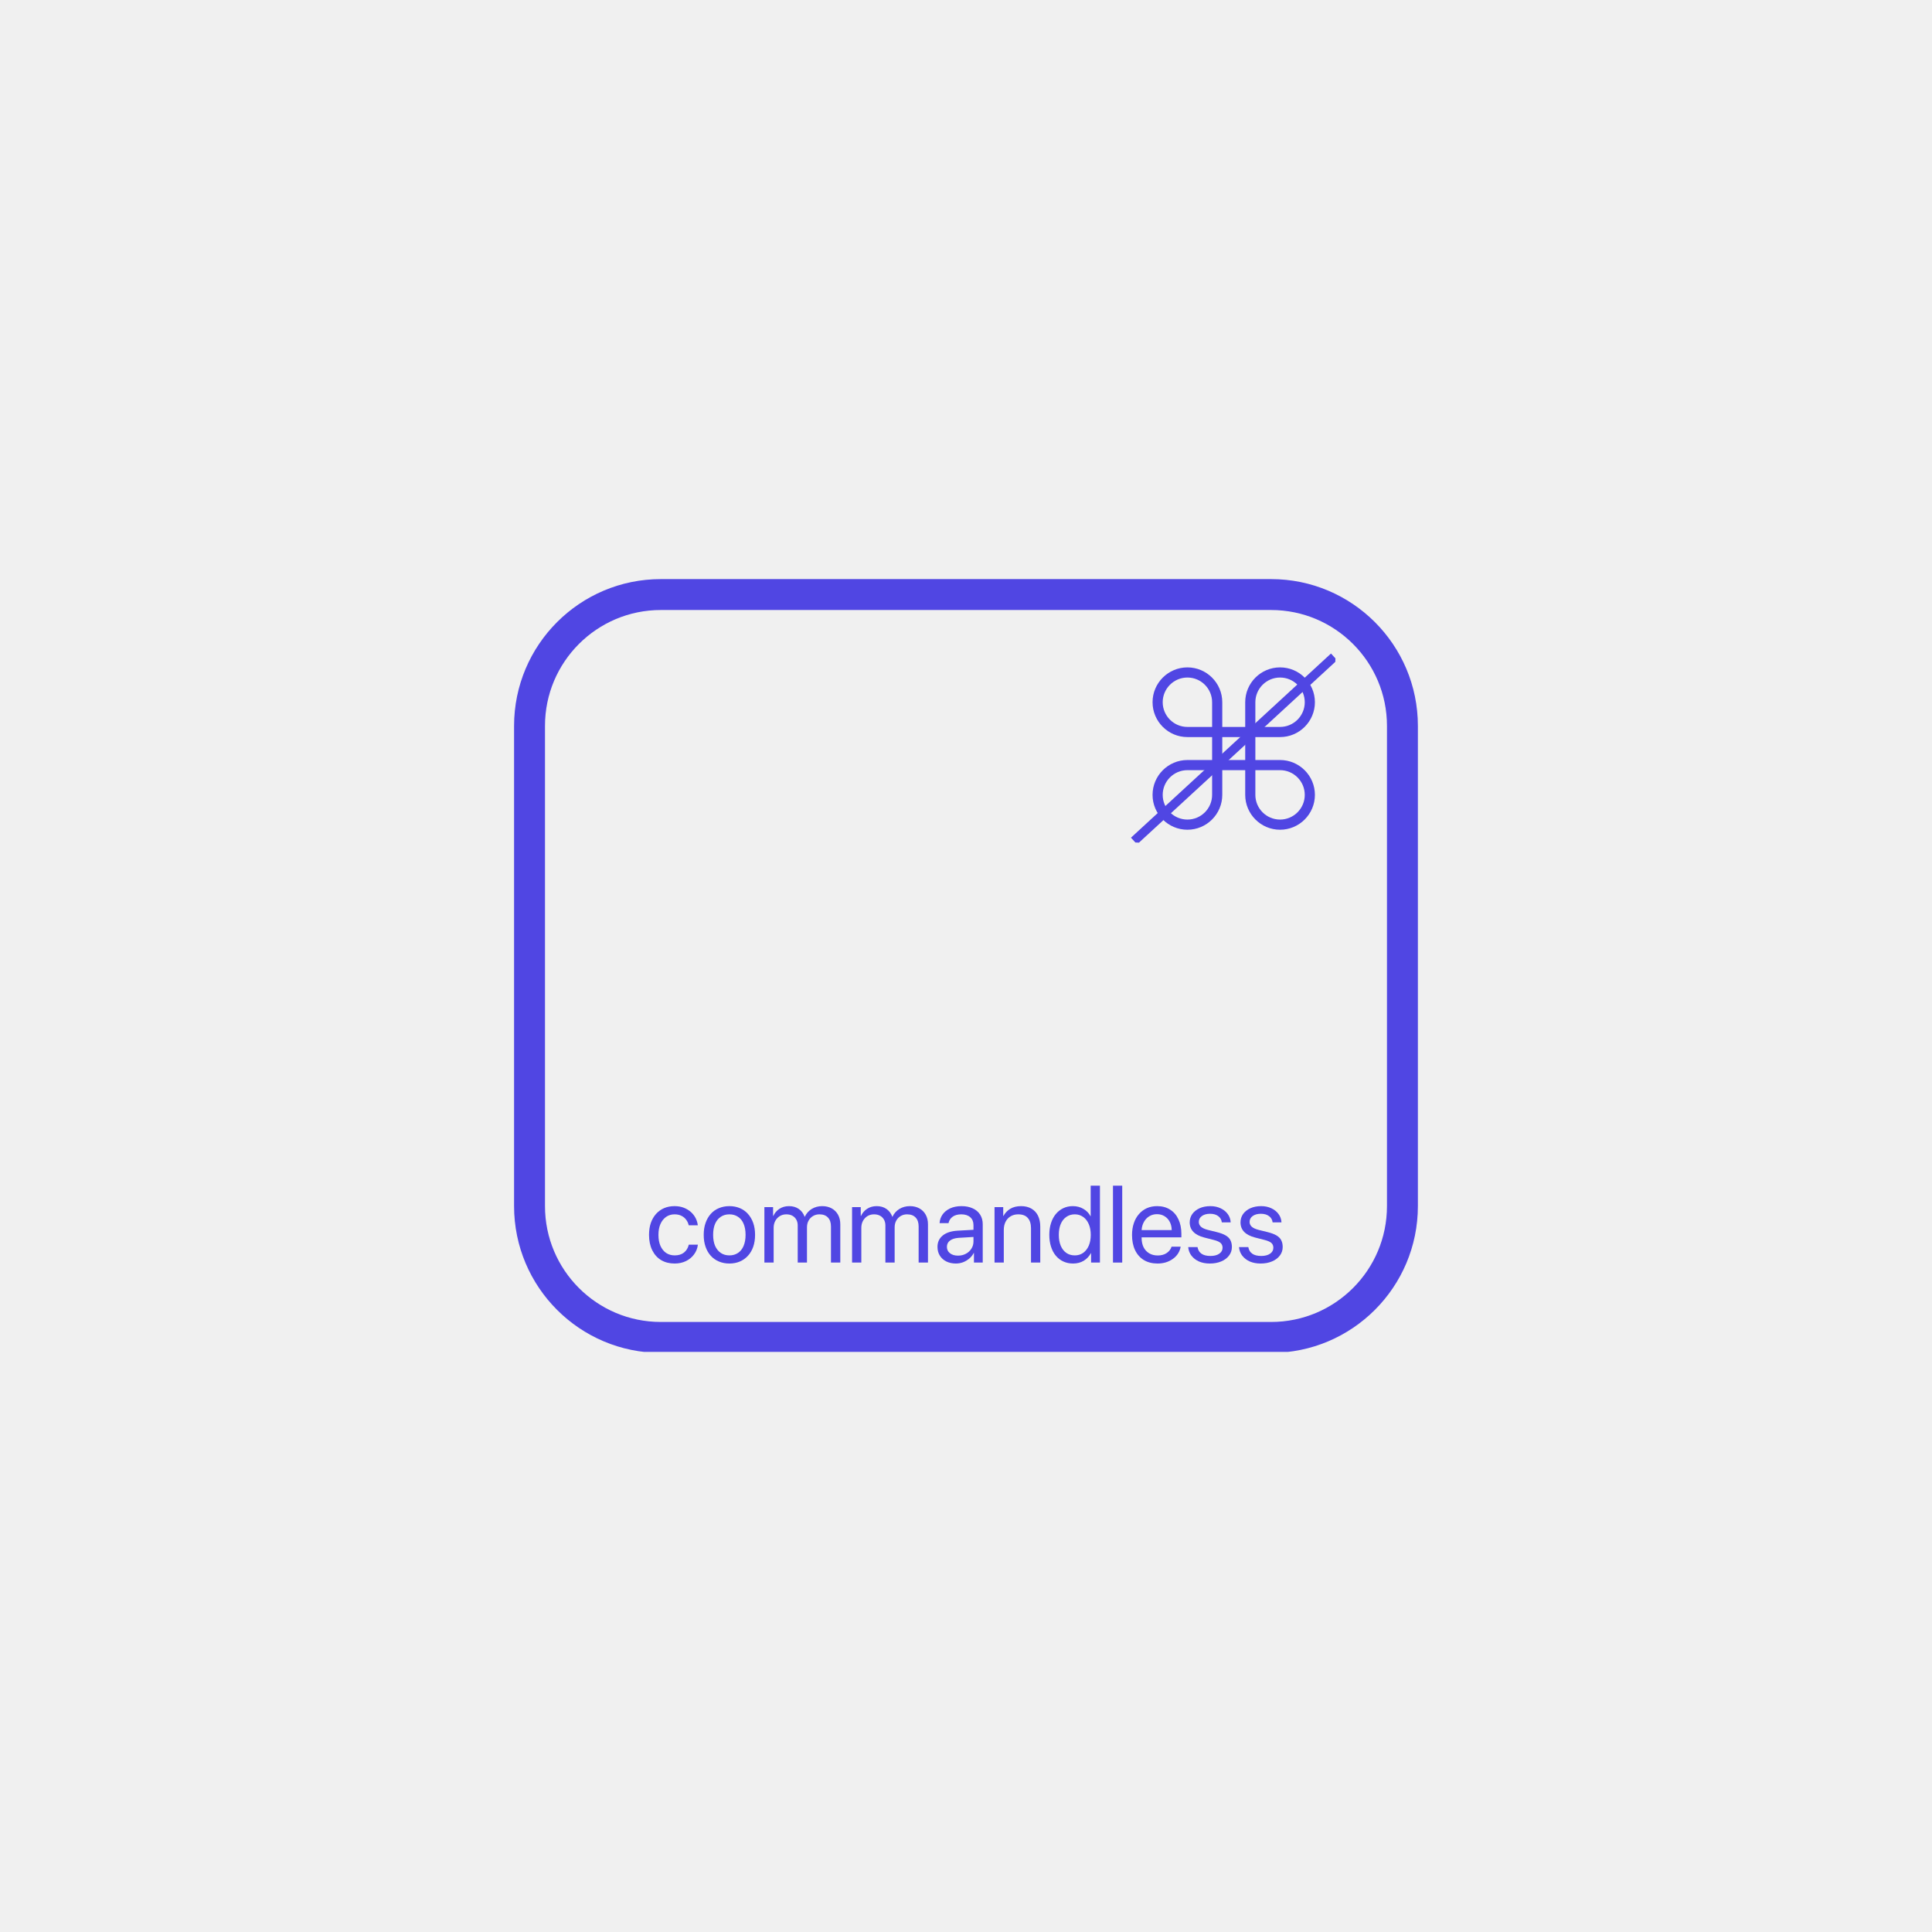
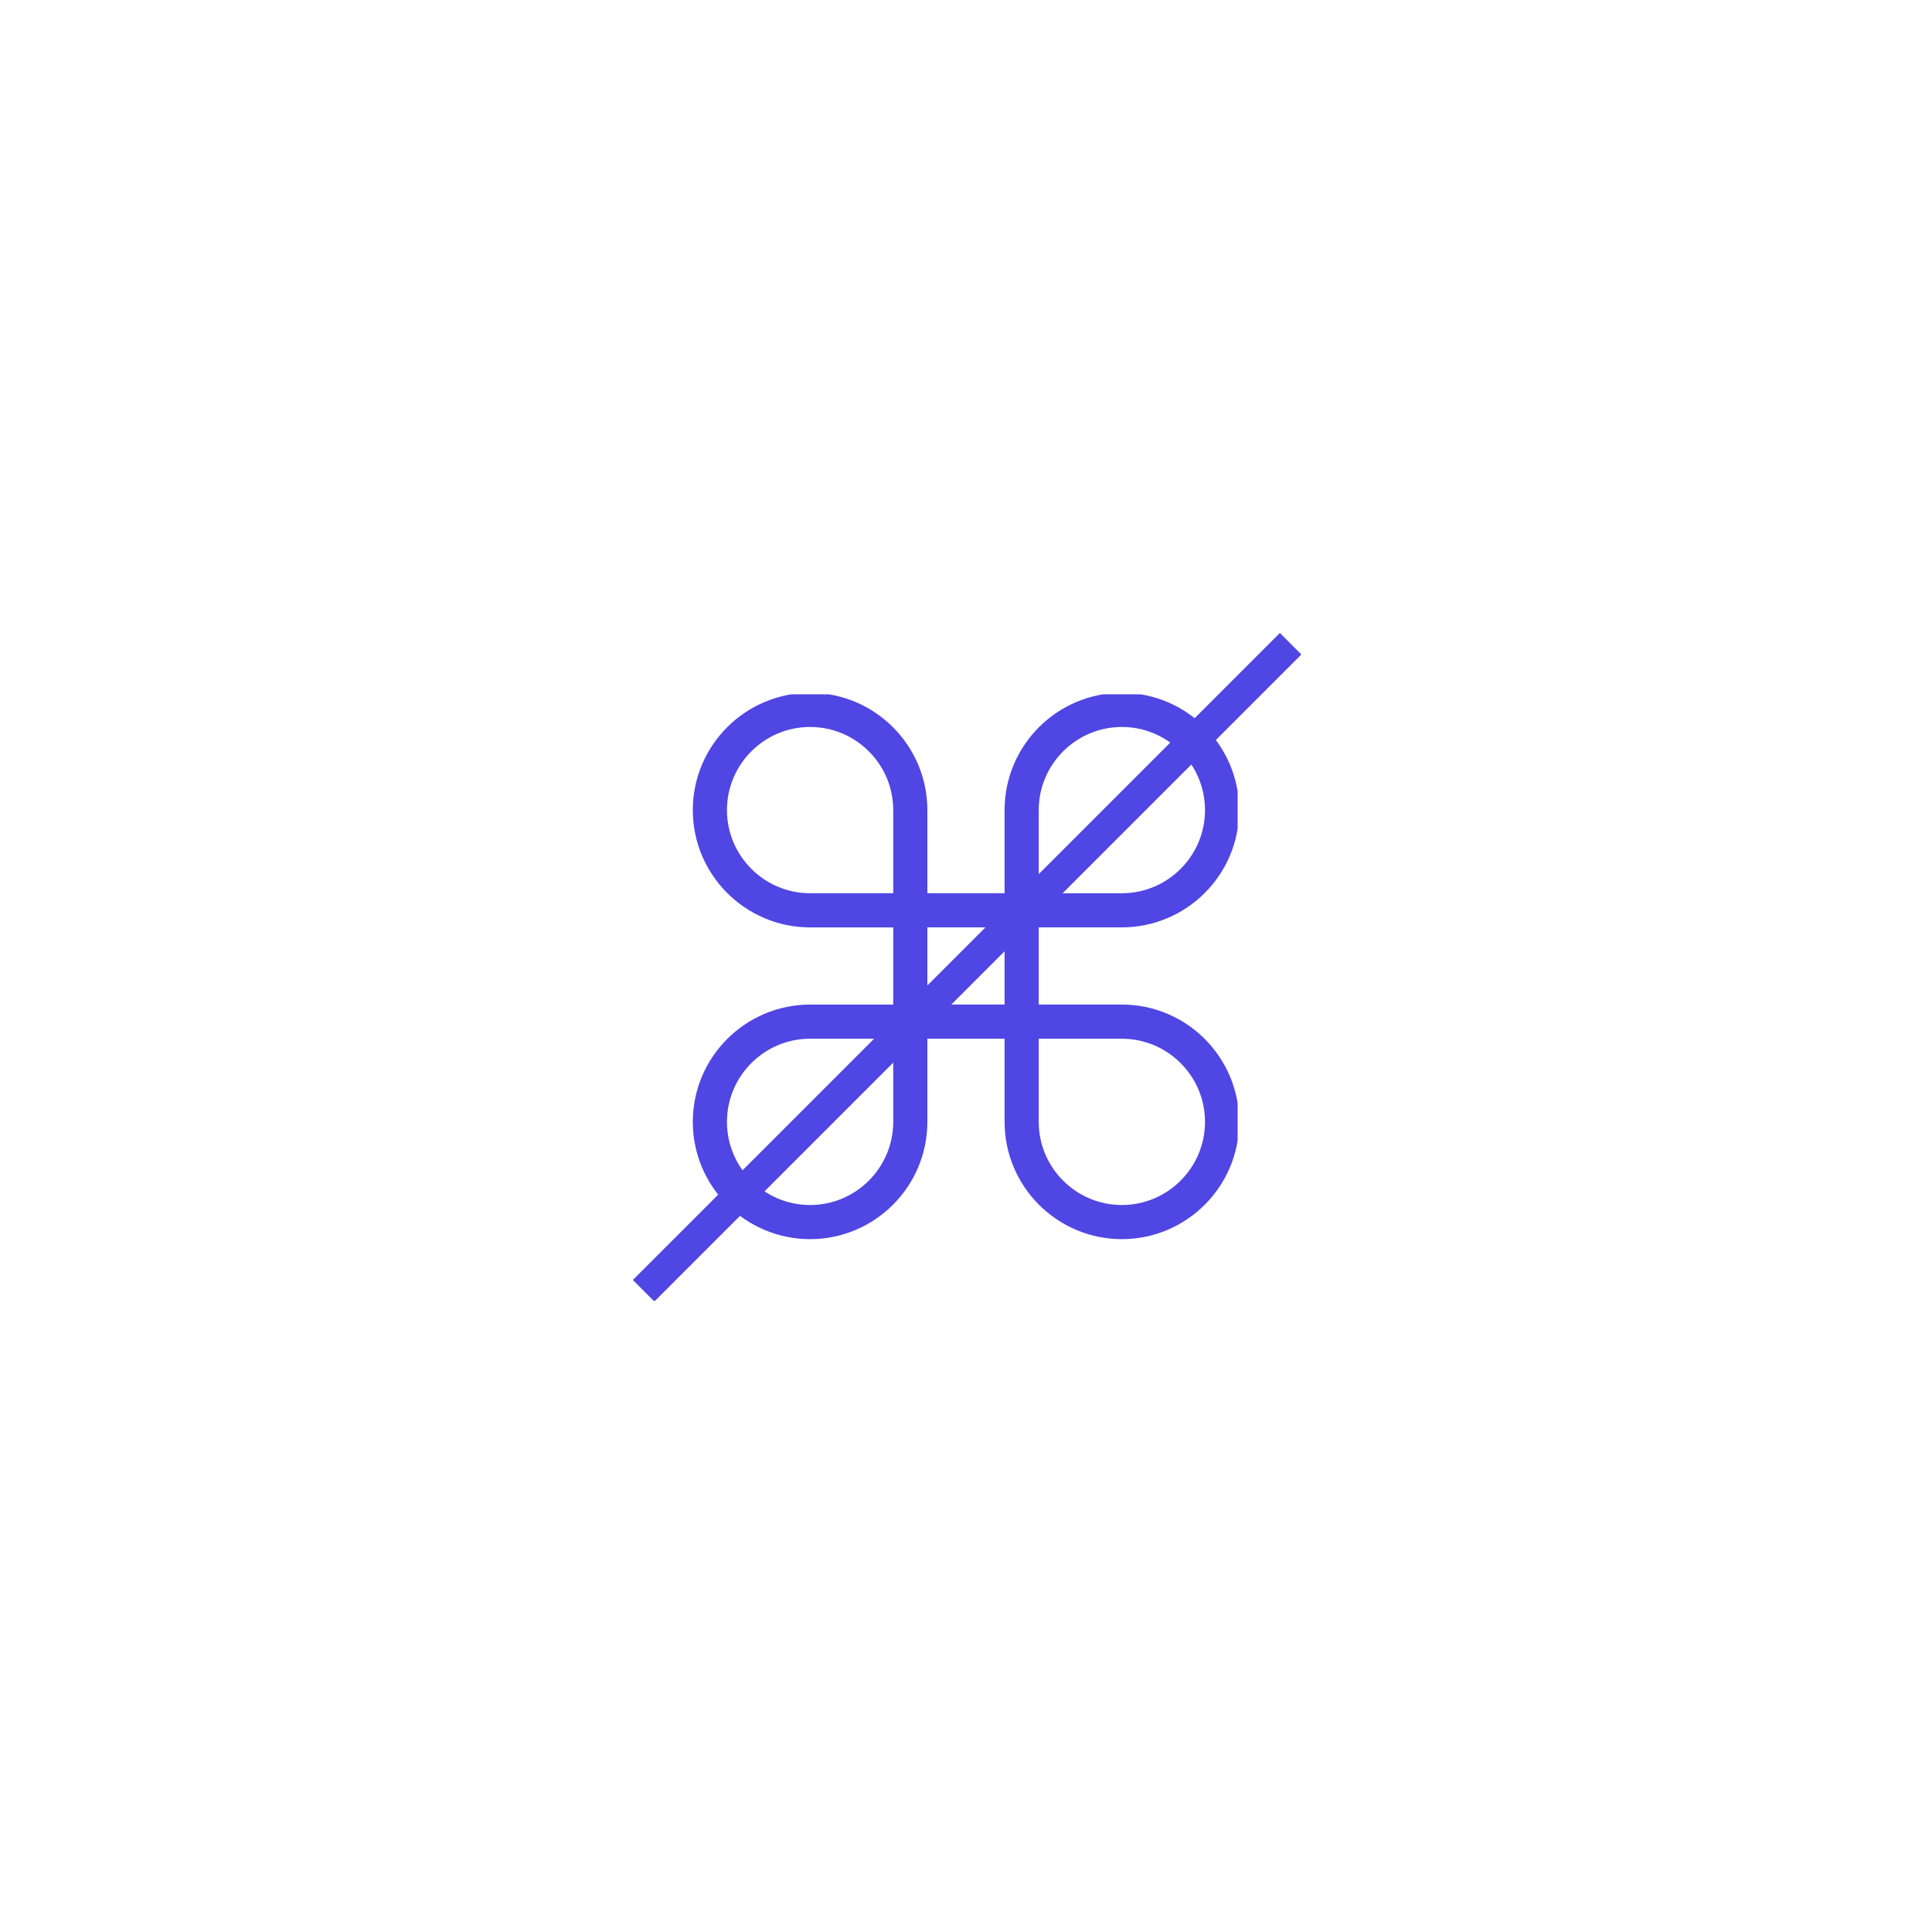
<svg xmlns="http://www.w3.org/2000/svg" width="500" zoomAndPan="magnify" viewBox="0 0 375 375" height="500" preserveAspectRatio="xMidYMid meet" version="1.0">
  <defs>
-     <g />
-     <clipPath id="88f43f0511">
-       <path d="M 99.781 112.402 L 275.281 112.402 L 275.281 262.398 L 99.781 262.398 Z M 99.781 112.402 " clip-rule="nonzero" />
+     <clipPath id="54072fc724">
+       <path d="M 134.473 134.766 L 240.223 134.766 L 240.223 240.516 L 134.473 240.516 Z M 134.473 134.766 " clip-rule="nonzero" />
    </clipPath>
-     <clipPath id="3470936dbf">
-       <path d="M 128.277 112.402 L 246.711 112.402 C 262.449 112.402 275.211 125.164 275.211 140.902 L 275.211 234.098 C 275.211 249.836 262.449 262.594 246.711 262.594 L 128.277 262.594 C 112.539 262.594 99.781 249.836 99.781 234.098 L 99.781 140.902 C 99.781 125.164 112.539 112.402 128.277 112.402 Z M 128.277 112.402 " clip-rule="nonzero" />
-     </clipPath>
-     <clipPath id="88278dfdf5">
-       <path d="M 223.711 129.551 L 255.211 129.551 L 255.211 161.051 L 223.711 161.051 Z M 223.711 129.551 " clip-rule="nonzero" />
-     </clipPath>
-     <clipPath id="f5eb1b8615">
-       <path d="M 219 126 L 260 126 L 260 164 L 219 164 Z M 219 126 " clip-rule="nonzero" />
-     </clipPath>
-     <clipPath id="fa35d33d89">
-       <path d="M 221.035 125.273 L 259.25 126.848 L 257.676 165.066 L 219.457 163.488 Z M 221.035 125.273 " clip-rule="nonzero" />
-     </clipPath>
-     <clipPath id="6ebf402b0c">
-       <path d="M 221.035 125.273 L 259.25 126.848 L 257.676 165.066 L 219.457 163.488 Z M 221.035 125.273 " clip-rule="nonzero" />
+     <clipPath id="e602a5bada">
+       <path d="M 122.738 122.738 L 252.488 122.738 L 252.488 252.488 L 122.738 252.488 Z M 122.738 122.738 " clip-rule="nonzero" />
    </clipPath>
  </defs>
-   <g clip-path="url(#88f43f0511)">
-     <g clip-path="url(#3470936dbf)">
-       <path stroke-linecap="butt" transform="matrix(0.75, 0, 0, 0.75, 99.78001, 112.4037)" fill="none" stroke-linejoin="miter" d="M 37.996 -0.002 L 195.908 -0.002 C 216.892 -0.002 233.908 17.014 233.908 37.998 L 233.908 162.259 C 233.908 183.243 216.892 200.253 195.908 200.253 L 37.996 200.253 C 17.012 200.253 0.002 183.243 0.002 162.259 L 0.002 37.998 C 0.002 17.014 17.012 -0.002 37.996 -0.002 Z M 37.996 -0.002 " stroke="#5046e3" stroke-width="16" stroke-opacity="1" stroke-miterlimit="4" />
-     </g>
+   <rect x="-37.5" width="450" fill="#ffffff" y="-37.5" height="450" fill-opacity="1" />
+   <rect x="-37.5" width="450" fill="#ffffff" y="-37.5" height="450" fill-opacity="1" />
+   <g clip-path="url(#54072fc724)">
+     <path fill="#5046e3" d="M 240.516 157.238 C 240.516 169.789 230.301 180 217.754 180 L 201.617 180 L 201.617 194.984 L 217.754 194.984 C 230.305 194.984 240.516 205.199 240.516 217.75 C 240.516 230.297 230.301 240.516 217.754 240.516 C 205.203 240.516 194.988 230.301 194.988 217.754 L 194.988 201.617 L 180 201.617 L 180 217.754 C 180 230.301 169.789 240.516 157.238 240.516 C 144.684 240.516 134.473 230.301 134.473 217.754 C 134.473 205.203 144.691 194.988 157.238 194.988 L 173.375 194.988 L 173.375 180.008 L 157.238 180.008 C 144.691 180.008 134.473 169.789 134.473 157.238 C 134.473 144.684 144.691 134.473 157.238 134.473 C 169.785 134.473 180 144.691 180 157.238 L 180 173.375 L 194.988 173.375 L 194.988 157.238 C 194.988 144.684 205.199 134.473 217.754 134.473 C 230.305 134.473 240.516 144.691 240.516 157.238 Z M 201.617 173.379 L 217.754 173.379 C 226.652 173.379 233.891 166.137 233.891 157.242 C 233.891 148.348 226.648 141.105 217.754 141.105 C 208.859 141.105 201.617 148.348 201.617 157.242 Z M 201.617 217.754 C 201.617 226.652 208.855 233.891 217.754 233.891 C 226.652 233.891 233.891 226.648 233.891 217.754 C 233.891 208.859 226.648 201.617 217.754 201.617 L 201.617 201.617 Z M 194.988 194.984 L 194.988 180 L 180 180 L 180 194.984 Z M 173.375 173.379 L 173.375 157.242 C 173.375 148.344 166.137 141.105 157.238 141.105 C 148.34 141.105 141.102 148.344 141.102 157.238 C 141.102 166.133 148.344 173.375 157.238 173.375 L 173.375 173.375 Z M 141.102 217.754 C 141.102 226.648 148.344 233.891 157.238 233.891 C 166.133 233.891 173.375 226.648 173.375 217.754 L 173.375 201.617 L 157.238 201.617 C 148.344 201.613 141.102 208.855 141.102 217.754 Z M 141.102 217.754 " fill-opacity="1" fill-rule="nonzero" />
  </g>
-   <g clip-path="url(#88278dfdf5)">
-     <path fill="#5046e3" d="M 255.223 136.301 C 255.223 140.031 252.188 143.066 248.457 143.066 L 243.664 143.066 L 243.664 147.52 L 248.457 147.52 C 252.188 147.52 255.223 150.555 255.223 154.285 C 255.223 158.012 252.188 161.051 248.457 161.051 C 244.73 161.051 241.695 158.012 241.695 154.285 L 241.695 149.488 L 237.242 149.488 L 237.242 154.285 C 237.242 158.012 234.207 161.051 230.477 161.051 C 226.746 161.051 223.711 158.012 223.711 154.285 C 223.711 150.555 226.746 147.52 230.477 147.52 L 235.27 147.52 L 235.27 143.066 L 230.477 143.066 C 226.746 143.066 223.711 140.031 223.711 136.301 C 223.711 132.57 226.746 129.539 230.477 129.539 C 234.207 129.539 237.242 132.574 237.242 136.301 L 237.242 141.098 L 241.695 141.098 L 241.695 136.301 C 241.695 132.57 244.73 129.539 248.457 129.539 C 252.188 129.539 255.223 132.574 255.223 136.301 Z M 243.664 141.098 L 248.457 141.098 C 251.102 141.098 253.254 138.945 253.254 136.305 C 253.254 133.66 251.102 131.508 248.457 131.508 C 245.816 131.508 243.664 133.66 243.664 136.305 Z M 243.664 154.285 C 243.664 156.93 245.816 159.078 248.457 159.078 C 251.102 159.078 253.254 156.926 253.254 154.285 C 253.254 151.641 251.102 149.488 248.457 149.488 L 243.664 149.488 Z M 241.695 147.52 L 241.695 143.066 L 237.242 143.066 L 237.242 147.52 Z M 235.27 141.098 L 235.27 136.305 C 235.27 133.66 233.121 131.508 230.477 131.508 C 227.832 131.508 225.68 133.66 225.68 136.301 C 225.68 138.945 227.832 141.098 230.477 141.098 Z M 225.68 154.285 C 225.68 156.926 227.832 159.078 230.477 159.078 C 233.121 159.078 235.27 156.926 235.27 154.285 L 235.27 149.488 L 230.477 149.488 C 227.832 149.488 225.68 151.641 225.68 154.285 Z M 225.68 154.285 " fill-opacity="1" fill-rule="nonzero" />
-   </g>
-   <g clip-path="url(#f5eb1b8615)">
-     <g clip-path="url(#fa35d33d89)">
-       <g clip-path="url(#6ebf402b0c)">
-         <path fill="#5046e3" d="M 258.344 126.848 L 259.535 128.141 L 220.711 163.887 L 219.52 162.594 Z M 258.344 126.848 " fill-opacity="1" fill-rule="nonzero" />
-       </g>
-     </g>
-   </g>
-   <g fill="#5046e3" fill-opacity="1">
-     <g transform="translate(125.3352, 245.0617)">
-       <g>
-         <path d="M 10.109 -7.234 L 8.344 -7.234 C 8.258 -7.629 8.098 -7.984 7.859 -8.297 C 7.629 -8.617 7.328 -8.875 6.953 -9.062 C 6.578 -9.258 6.125 -9.359 5.594 -9.359 C 4.977 -9.359 4.438 -9.195 3.969 -8.875 C 3.5 -8.551 3.129 -8.086 2.859 -7.484 C 2.598 -6.891 2.469 -6.188 2.469 -5.375 C 2.469 -4.539 2.598 -3.828 2.859 -3.234 C 3.129 -2.641 3.5 -2.18 3.969 -1.859 C 4.445 -1.547 5 -1.391 5.625 -1.391 C 6.352 -1.391 6.953 -1.57 7.422 -1.938 C 7.891 -2.312 8.203 -2.82 8.359 -3.469 L 10.125 -3.469 C 10.039 -2.758 9.789 -2.129 9.375 -1.578 C 8.969 -1.023 8.441 -0.594 7.797 -0.281 C 7.148 0.031 6.422 0.188 5.609 0.188 C 4.617 0.188 3.75 -0.031 3 -0.469 C 2.258 -0.914 1.68 -1.555 1.266 -2.391 C 0.848 -3.234 0.641 -4.227 0.641 -5.375 C 0.641 -6.227 0.754 -6.992 0.984 -7.672 C 1.223 -8.359 1.562 -8.945 2 -9.438 C 2.438 -9.926 2.957 -10.301 3.562 -10.562 C 4.164 -10.82 4.844 -10.953 5.594 -10.953 C 6.258 -10.953 6.859 -10.848 7.391 -10.641 C 7.922 -10.43 8.379 -10.156 8.766 -9.812 C 9.148 -9.469 9.457 -9.07 9.688 -8.625 C 9.914 -8.176 10.055 -7.711 10.109 -7.234 Z M 10.109 -7.234 " />
-       </g>
-     </g>
-   </g>
-   <g fill="#5046e3" fill-opacity="1">
-     <g transform="translate(135.9497, 245.0617)">
-       <g>
-         <path d="M 5.625 0.188 C 4.883 0.188 4.207 0.055 3.594 -0.203 C 2.977 -0.461 2.453 -0.832 2.016 -1.312 C 1.578 -1.789 1.238 -2.375 1 -3.062 C 0.758 -3.75 0.641 -4.52 0.641 -5.375 C 0.641 -6.238 0.758 -7.008 1 -7.688 C 1.238 -8.375 1.578 -8.961 2.016 -9.453 C 2.453 -9.941 2.977 -10.312 3.594 -10.562 C 4.207 -10.82 4.883 -10.953 5.625 -10.953 C 6.375 -10.953 7.051 -10.82 7.656 -10.562 C 8.258 -10.312 8.781 -9.941 9.219 -9.453 C 9.664 -8.961 10.008 -8.375 10.25 -7.688 C 10.488 -7.008 10.609 -6.238 10.609 -5.375 C 10.609 -4.52 10.488 -3.75 10.25 -3.062 C 10.008 -2.375 9.664 -1.789 9.219 -1.312 C 8.781 -0.832 8.258 -0.461 7.656 -0.203 C 7.051 0.055 6.375 0.188 5.625 0.188 Z M 5.625 -1.391 C 6.258 -1.391 6.812 -1.547 7.281 -1.859 C 7.758 -2.172 8.125 -2.625 8.375 -3.219 C 8.633 -3.82 8.766 -4.539 8.766 -5.375 C 8.766 -6.227 8.633 -6.953 8.375 -7.547 C 8.125 -8.141 7.758 -8.586 7.281 -8.891 C 6.812 -9.203 6.258 -9.359 5.625 -9.359 C 4.988 -9.359 4.438 -9.203 3.969 -8.891 C 3.5 -8.586 3.129 -8.141 2.859 -7.547 C 2.598 -6.953 2.469 -6.227 2.469 -5.375 C 2.469 -4.539 2.598 -3.82 2.859 -3.219 C 3.129 -2.625 3.5 -2.172 3.969 -1.859 C 4.438 -1.547 4.988 -1.391 5.625 -1.391 Z M 5.625 -1.391 " />
-       </g>
-     </g>
-   </g>
-   <g fill="#5046e3" fill-opacity="1">
-     <g transform="translate(147.1952, 245.0617)">
-       <g>
-         <path d="M 1.172 0 L 1.172 -10.766 L 2.859 -10.766 L 2.859 -9.047 L 2.906 -9.047 C 3.164 -9.617 3.555 -10.078 4.078 -10.422 C 4.609 -10.773 5.234 -10.953 5.953 -10.953 C 6.691 -10.953 7.32 -10.77 7.844 -10.406 C 8.363 -10.051 8.742 -9.547 8.984 -8.891 L 9.016 -8.891 C 9.316 -9.535 9.766 -10.039 10.359 -10.406 C 10.961 -10.77 11.641 -10.953 12.391 -10.953 C 13.098 -10.953 13.711 -10.805 14.234 -10.516 C 14.766 -10.223 15.176 -9.812 15.469 -9.281 C 15.758 -8.758 15.906 -8.141 15.906 -7.422 L 15.906 0 L 14.094 0 L 14.094 -7.016 C 14.094 -7.754 13.898 -8.328 13.516 -8.734 C 13.129 -9.148 12.578 -9.359 11.859 -9.359 C 11.391 -9.359 10.973 -9.25 10.609 -9.031 C 10.242 -8.812 9.957 -8.516 9.75 -8.141 C 9.539 -7.766 9.438 -7.332 9.438 -6.844 L 9.438 0 L 7.641 0 L 7.641 -7.203 C 7.641 -7.641 7.547 -8.02 7.359 -8.344 C 7.18 -8.664 6.926 -8.914 6.594 -9.094 C 6.27 -9.27 5.883 -9.359 5.438 -9.359 C 4.957 -9.359 4.531 -9.242 4.156 -9.016 C 3.789 -8.785 3.5 -8.473 3.281 -8.078 C 3.07 -7.68 2.969 -7.238 2.969 -6.75 L 2.969 0 Z M 1.172 0 " />
-       </g>
-     </g>
-   </g>
-   <g fill="#5046e3" fill-opacity="1">
-     <g transform="translate(164.2135, 245.0617)">
-       <g>
-         <path d="M 1.172 0 L 1.172 -10.766 L 2.859 -10.766 L 2.859 -9.047 L 2.906 -9.047 C 3.164 -9.617 3.555 -10.078 4.078 -10.422 C 4.609 -10.773 5.234 -10.953 5.953 -10.953 C 6.691 -10.953 7.32 -10.77 7.844 -10.406 C 8.363 -10.051 8.742 -9.547 8.984 -8.891 L 9.016 -8.891 C 9.316 -9.535 9.766 -10.039 10.359 -10.406 C 10.961 -10.77 11.641 -10.953 12.391 -10.953 C 13.098 -10.953 13.711 -10.805 14.234 -10.516 C 14.766 -10.223 15.176 -9.812 15.469 -9.281 C 15.758 -8.758 15.906 -8.141 15.906 -7.422 L 15.906 0 L 14.094 0 L 14.094 -7.016 C 14.094 -7.754 13.898 -8.328 13.516 -8.734 C 13.129 -9.148 12.578 -9.359 11.859 -9.359 C 11.391 -9.359 10.973 -9.25 10.609 -9.031 C 10.242 -8.812 9.957 -8.516 9.75 -8.141 C 9.539 -7.766 9.438 -7.332 9.438 -6.844 L 9.438 0 L 7.641 0 L 7.641 -7.203 C 7.641 -7.641 7.547 -8.02 7.359 -8.344 C 7.18 -8.664 6.926 -8.914 6.594 -9.094 C 6.27 -9.27 5.883 -9.359 5.438 -9.359 C 4.957 -9.359 4.531 -9.242 4.156 -9.016 C 3.789 -8.785 3.5 -8.473 3.281 -8.078 C 3.07 -7.68 2.969 -7.238 2.969 -6.75 L 2.969 0 Z M 1.172 0 " />
-       </g>
-     </g>
-   </g>
-   <g fill="#5046e3" fill-opacity="1">
-     <g transform="translate(181.2317, 245.0617)">
-       <g>
-         <path d="M 4.719 -1.344 C 5.281 -1.344 5.785 -1.461 6.234 -1.703 C 6.691 -1.941 7.051 -2.27 7.312 -2.688 C 7.582 -3.102 7.719 -3.57 7.719 -4.094 L 7.719 -4.969 L 4.844 -4.797 C 4.113 -4.742 3.551 -4.566 3.156 -4.266 C 2.758 -3.961 2.562 -3.555 2.562 -3.047 C 2.562 -2.535 2.758 -2.125 3.156 -1.812 C 3.551 -1.5 4.07 -1.344 4.719 -1.344 Z M 4.312 0.188 C 3.602 0.188 2.977 0.051 2.438 -0.219 C 1.906 -0.488 1.488 -0.863 1.188 -1.344 C 0.883 -1.832 0.734 -2.398 0.734 -3.047 C 0.734 -3.961 1.07 -4.695 1.75 -5.25 C 2.426 -5.801 3.391 -6.113 4.641 -6.188 L 7.719 -6.359 L 7.719 -7.266 C 7.719 -7.922 7.508 -8.43 7.094 -8.797 C 6.676 -9.172 6.098 -9.359 5.359 -9.359 C 4.672 -9.359 4.113 -9.207 3.688 -8.906 C 3.258 -8.602 2.988 -8.188 2.875 -7.656 L 1.141 -7.656 C 1.18 -8.281 1.375 -8.836 1.719 -9.328 C 2.07 -9.828 2.562 -10.223 3.188 -10.516 C 3.812 -10.805 4.551 -10.953 5.406 -10.953 C 6.238 -10.953 6.961 -10.805 7.578 -10.516 C 8.203 -10.234 8.68 -9.828 9.016 -9.297 C 9.348 -8.773 9.516 -8.156 9.516 -7.438 L 9.516 0 L 7.812 0 L 7.812 -1.859 L 7.766 -1.859 C 7.555 -1.441 7.27 -1.082 6.906 -0.781 C 6.551 -0.477 6.148 -0.238 5.703 -0.062 C 5.254 0.102 4.789 0.188 4.312 0.188 Z M 4.312 0.188 " />
-       </g>
-     </g>
-   </g>
-   <g fill="#5046e3" fill-opacity="1">
-     <g transform="translate(191.8669, 245.0617)">
-       <g>
-         <path d="M 1.172 0 L 1.172 -10.766 L 2.859 -10.766 L 2.859 -9.047 L 2.906 -9.047 C 3.207 -9.617 3.641 -10.078 4.203 -10.422 C 4.773 -10.773 5.484 -10.953 6.328 -10.953 C 7.109 -10.953 7.773 -10.789 8.328 -10.469 C 8.891 -10.145 9.316 -9.688 9.609 -9.094 C 9.898 -8.5 10.047 -7.797 10.047 -6.984 L 10.047 0 L 8.25 0 L 8.25 -6.656 C 8.25 -7.531 8.039 -8.195 7.625 -8.656 C 7.219 -9.125 6.598 -9.359 5.766 -9.359 C 5.203 -9.359 4.707 -9.227 4.281 -8.969 C 3.863 -8.719 3.539 -8.363 3.312 -7.906 C 3.082 -7.457 2.969 -6.93 2.969 -6.328 L 2.969 0 Z M 1.172 0 " />
-       </g>
-     </g>
-   </g>
-   <g fill="#5046e3" fill-opacity="1">
-     <g transform="translate(203.0296, 245.0617)">
-       <g>
-         <path d="M 5.25 0.188 C 4.562 0.188 3.938 0.055 3.375 -0.203 C 2.812 -0.461 2.32 -0.836 1.906 -1.328 C 1.5 -1.816 1.188 -2.406 0.969 -3.094 C 0.75 -3.781 0.641 -4.539 0.641 -5.375 C 0.641 -6.219 0.75 -6.977 0.969 -7.656 C 1.188 -8.344 1.5 -8.93 1.906 -9.422 C 2.312 -9.91 2.789 -10.285 3.344 -10.547 C 3.906 -10.816 4.523 -10.953 5.203 -10.953 C 5.973 -10.953 6.656 -10.773 7.25 -10.422 C 7.852 -10.078 8.312 -9.609 8.625 -9.016 L 8.672 -9.016 L 8.672 -14.922 L 10.469 -14.922 L 10.469 0 L 8.75 0 L 8.75 -1.828 L 8.719 -1.828 C 8.375 -1.203 7.906 -0.707 7.312 -0.344 C 6.719 0.008 6.031 0.188 5.25 0.188 Z M 5.594 -9.359 C 4.957 -9.359 4.406 -9.191 3.938 -8.859 C 3.469 -8.535 3.109 -8.078 2.859 -7.484 C 2.609 -6.891 2.484 -6.188 2.484 -5.375 C 2.484 -4.562 2.609 -3.859 2.859 -3.266 C 3.109 -2.672 3.469 -2.207 3.938 -1.875 C 4.406 -1.551 4.957 -1.391 5.594 -1.391 C 6.207 -1.391 6.742 -1.551 7.203 -1.875 C 7.672 -2.207 8.035 -2.672 8.297 -3.266 C 8.555 -3.867 8.688 -4.57 8.688 -5.375 C 8.688 -6.176 8.555 -6.875 8.297 -7.469 C 8.035 -8.07 7.672 -8.535 7.203 -8.859 C 6.742 -9.191 6.207 -9.359 5.594 -9.359 Z M 5.594 -9.359 " />
-       </g>
-     </g>
-   </g>
-   <g fill="#5046e3" fill-opacity="1">
-     <g transform="translate(214.7614, 245.0617)">
-       <g>
-         <path d="M 1.266 0 L 1.266 -14.922 L 3.062 -14.922 L 3.062 0 Z M 1.266 0 " />
-       </g>
-     </g>
-   </g>
-   <g fill="#5046e3" fill-opacity="1">
-     <g transform="translate(219.0858, 245.0617)">
-       <g>
-         <path d="M 5.484 -9.391 C 4.922 -9.391 4.422 -9.254 3.984 -8.984 C 3.555 -8.723 3.211 -8.359 2.953 -7.891 C 2.691 -7.43 2.539 -6.898 2.5 -6.297 L 8.344 -6.297 C 8.332 -6.898 8.207 -7.43 7.969 -7.891 C 7.727 -8.359 7.395 -8.723 6.969 -8.984 C 6.539 -9.254 6.047 -9.391 5.484 -9.391 Z M 8.312 -3.078 L 10.078 -3.078 C 10.004 -2.609 9.836 -2.172 9.578 -1.766 C 9.328 -1.367 9 -1.023 8.594 -0.734 C 8.195 -0.441 7.742 -0.211 7.234 -0.047 C 6.723 0.109 6.176 0.188 5.594 0.188 C 4.57 0.188 3.688 -0.035 2.938 -0.484 C 2.195 -0.941 1.629 -1.582 1.234 -2.406 C 0.836 -3.238 0.641 -4.219 0.641 -5.344 C 0.641 -6.176 0.754 -6.938 0.984 -7.625 C 1.211 -8.312 1.539 -8.898 1.969 -9.391 C 2.395 -9.891 2.906 -10.273 3.5 -10.547 C 4.094 -10.816 4.766 -10.953 5.516 -10.953 C 6.484 -10.953 7.316 -10.727 8.016 -10.281 C 8.723 -9.844 9.266 -9.219 9.641 -8.406 C 10.023 -7.602 10.219 -6.66 10.219 -5.578 L 10.219 -4.891 L 2.5 -4.891 L 2.5 -4.797 C 2.5 -4.109 2.625 -3.504 2.875 -2.984 C 3.133 -2.473 3.5 -2.078 3.969 -1.797 C 4.438 -1.516 4.992 -1.375 5.641 -1.375 C 6.316 -1.375 6.891 -1.531 7.359 -1.844 C 7.836 -2.164 8.156 -2.578 8.312 -3.078 Z M 8.312 -3.078 " />
-       </g>
-     </g>
-   </g>
-   <g fill="#5046e3" fill-opacity="1">
-     <g transform="translate(229.9382, 245.0617)">
-       <g>
-         <path d="M 0.984 -7.797 C 0.984 -8.398 1.148 -8.941 1.484 -9.422 C 1.828 -9.898 2.301 -10.273 2.906 -10.547 C 3.508 -10.816 4.207 -10.953 5 -10.953 C 5.738 -10.953 6.398 -10.812 6.984 -10.531 C 7.566 -10.258 8.031 -9.883 8.375 -9.406 C 8.719 -8.938 8.906 -8.398 8.938 -7.797 L 7.219 -7.797 C 7.156 -8.316 6.922 -8.723 6.516 -9.016 C 6.117 -9.316 5.594 -9.469 4.938 -9.469 C 4.281 -9.469 3.75 -9.32 3.344 -9.031 C 2.945 -8.738 2.75 -8.359 2.75 -7.891 C 2.75 -7.516 2.895 -7.195 3.188 -6.938 C 3.477 -6.688 3.93 -6.484 4.547 -6.328 L 6.203 -5.922 C 6.93 -5.742 7.508 -5.531 7.938 -5.281 C 8.375 -5.031 8.688 -4.723 8.875 -4.359 C 9.07 -3.992 9.172 -3.547 9.172 -3.016 C 9.172 -2.391 8.984 -1.832 8.609 -1.344 C 8.242 -0.863 7.738 -0.488 7.094 -0.219 C 6.457 0.051 5.723 0.188 4.891 0.188 C 4.098 0.188 3.398 0.055 2.797 -0.203 C 2.191 -0.473 1.703 -0.848 1.328 -1.328 C 0.961 -1.805 0.75 -2.363 0.688 -3 L 2.5 -3 C 2.594 -2.438 2.848 -2.008 3.266 -1.719 C 3.691 -1.426 4.27 -1.281 5 -1.281 C 5.727 -1.281 6.301 -1.426 6.719 -1.719 C 7.145 -2.008 7.359 -2.395 7.359 -2.875 C 7.359 -3.258 7.234 -3.566 6.984 -3.797 C 6.734 -4.023 6.305 -4.219 5.703 -4.375 L 3.812 -4.859 C 1.926 -5.348 0.984 -6.328 0.984 -7.797 Z M 0.984 -7.797 " />
-       </g>
-     </g>
-   </g>
-   <g fill="#5046e3" fill-opacity="1">
-     <g transform="translate(239.7974, 245.0617)">
-       <g>
-         <path d="M 0.984 -7.797 C 0.984 -8.398 1.148 -8.941 1.484 -9.422 C 1.828 -9.898 2.301 -10.273 2.906 -10.547 C 3.508 -10.816 4.207 -10.953 5 -10.953 C 5.738 -10.953 6.398 -10.812 6.984 -10.531 C 7.566 -10.258 8.031 -9.883 8.375 -9.406 C 8.719 -8.938 8.906 -8.398 8.938 -7.797 L 7.219 -7.797 C 7.156 -8.316 6.922 -8.723 6.516 -9.016 C 6.117 -9.316 5.594 -9.469 4.938 -9.469 C 4.281 -9.469 3.75 -9.32 3.344 -9.031 C 2.945 -8.738 2.75 -8.359 2.75 -7.891 C 2.75 -7.516 2.895 -7.195 3.188 -6.938 C 3.477 -6.688 3.93 -6.484 4.547 -6.328 L 6.203 -5.922 C 6.93 -5.742 7.508 -5.531 7.938 -5.281 C 8.375 -5.031 8.688 -4.723 8.875 -4.359 C 9.07 -3.992 9.172 -3.547 9.172 -3.016 C 9.172 -2.391 8.984 -1.832 8.609 -1.344 C 8.242 -0.863 7.738 -0.488 7.094 -0.219 C 6.457 0.051 5.723 0.188 4.891 0.188 C 4.098 0.188 3.398 0.055 2.797 -0.203 C 2.191 -0.473 1.703 -0.848 1.328 -1.328 C 0.961 -1.805 0.75 -2.363 0.688 -3 L 2.5 -3 C 2.594 -2.438 2.848 -2.008 3.266 -1.719 C 3.691 -1.426 4.27 -1.281 5 -1.281 C 5.727 -1.281 6.301 -1.426 6.719 -1.719 C 7.145 -2.008 7.359 -2.395 7.359 -2.875 C 7.359 -3.258 7.234 -3.566 6.984 -3.797 C 6.734 -4.023 6.305 -4.219 5.703 -4.375 L 3.812 -4.859 C 1.926 -5.348 0.984 -6.328 0.984 -7.797 Z M 0.984 -7.797 " />
-       </g>
-     </g>
+   <g clip-path="url(#e602a5bada)">
+     <path fill="#5046e3" d="M 248.422 122.855 L 252.602 127.035 L 127.012 252.625 L 122.832 248.441 Z M 248.422 122.855 " fill-opacity="1" fill-rule="nonzero" />
  </g>
</svg>
